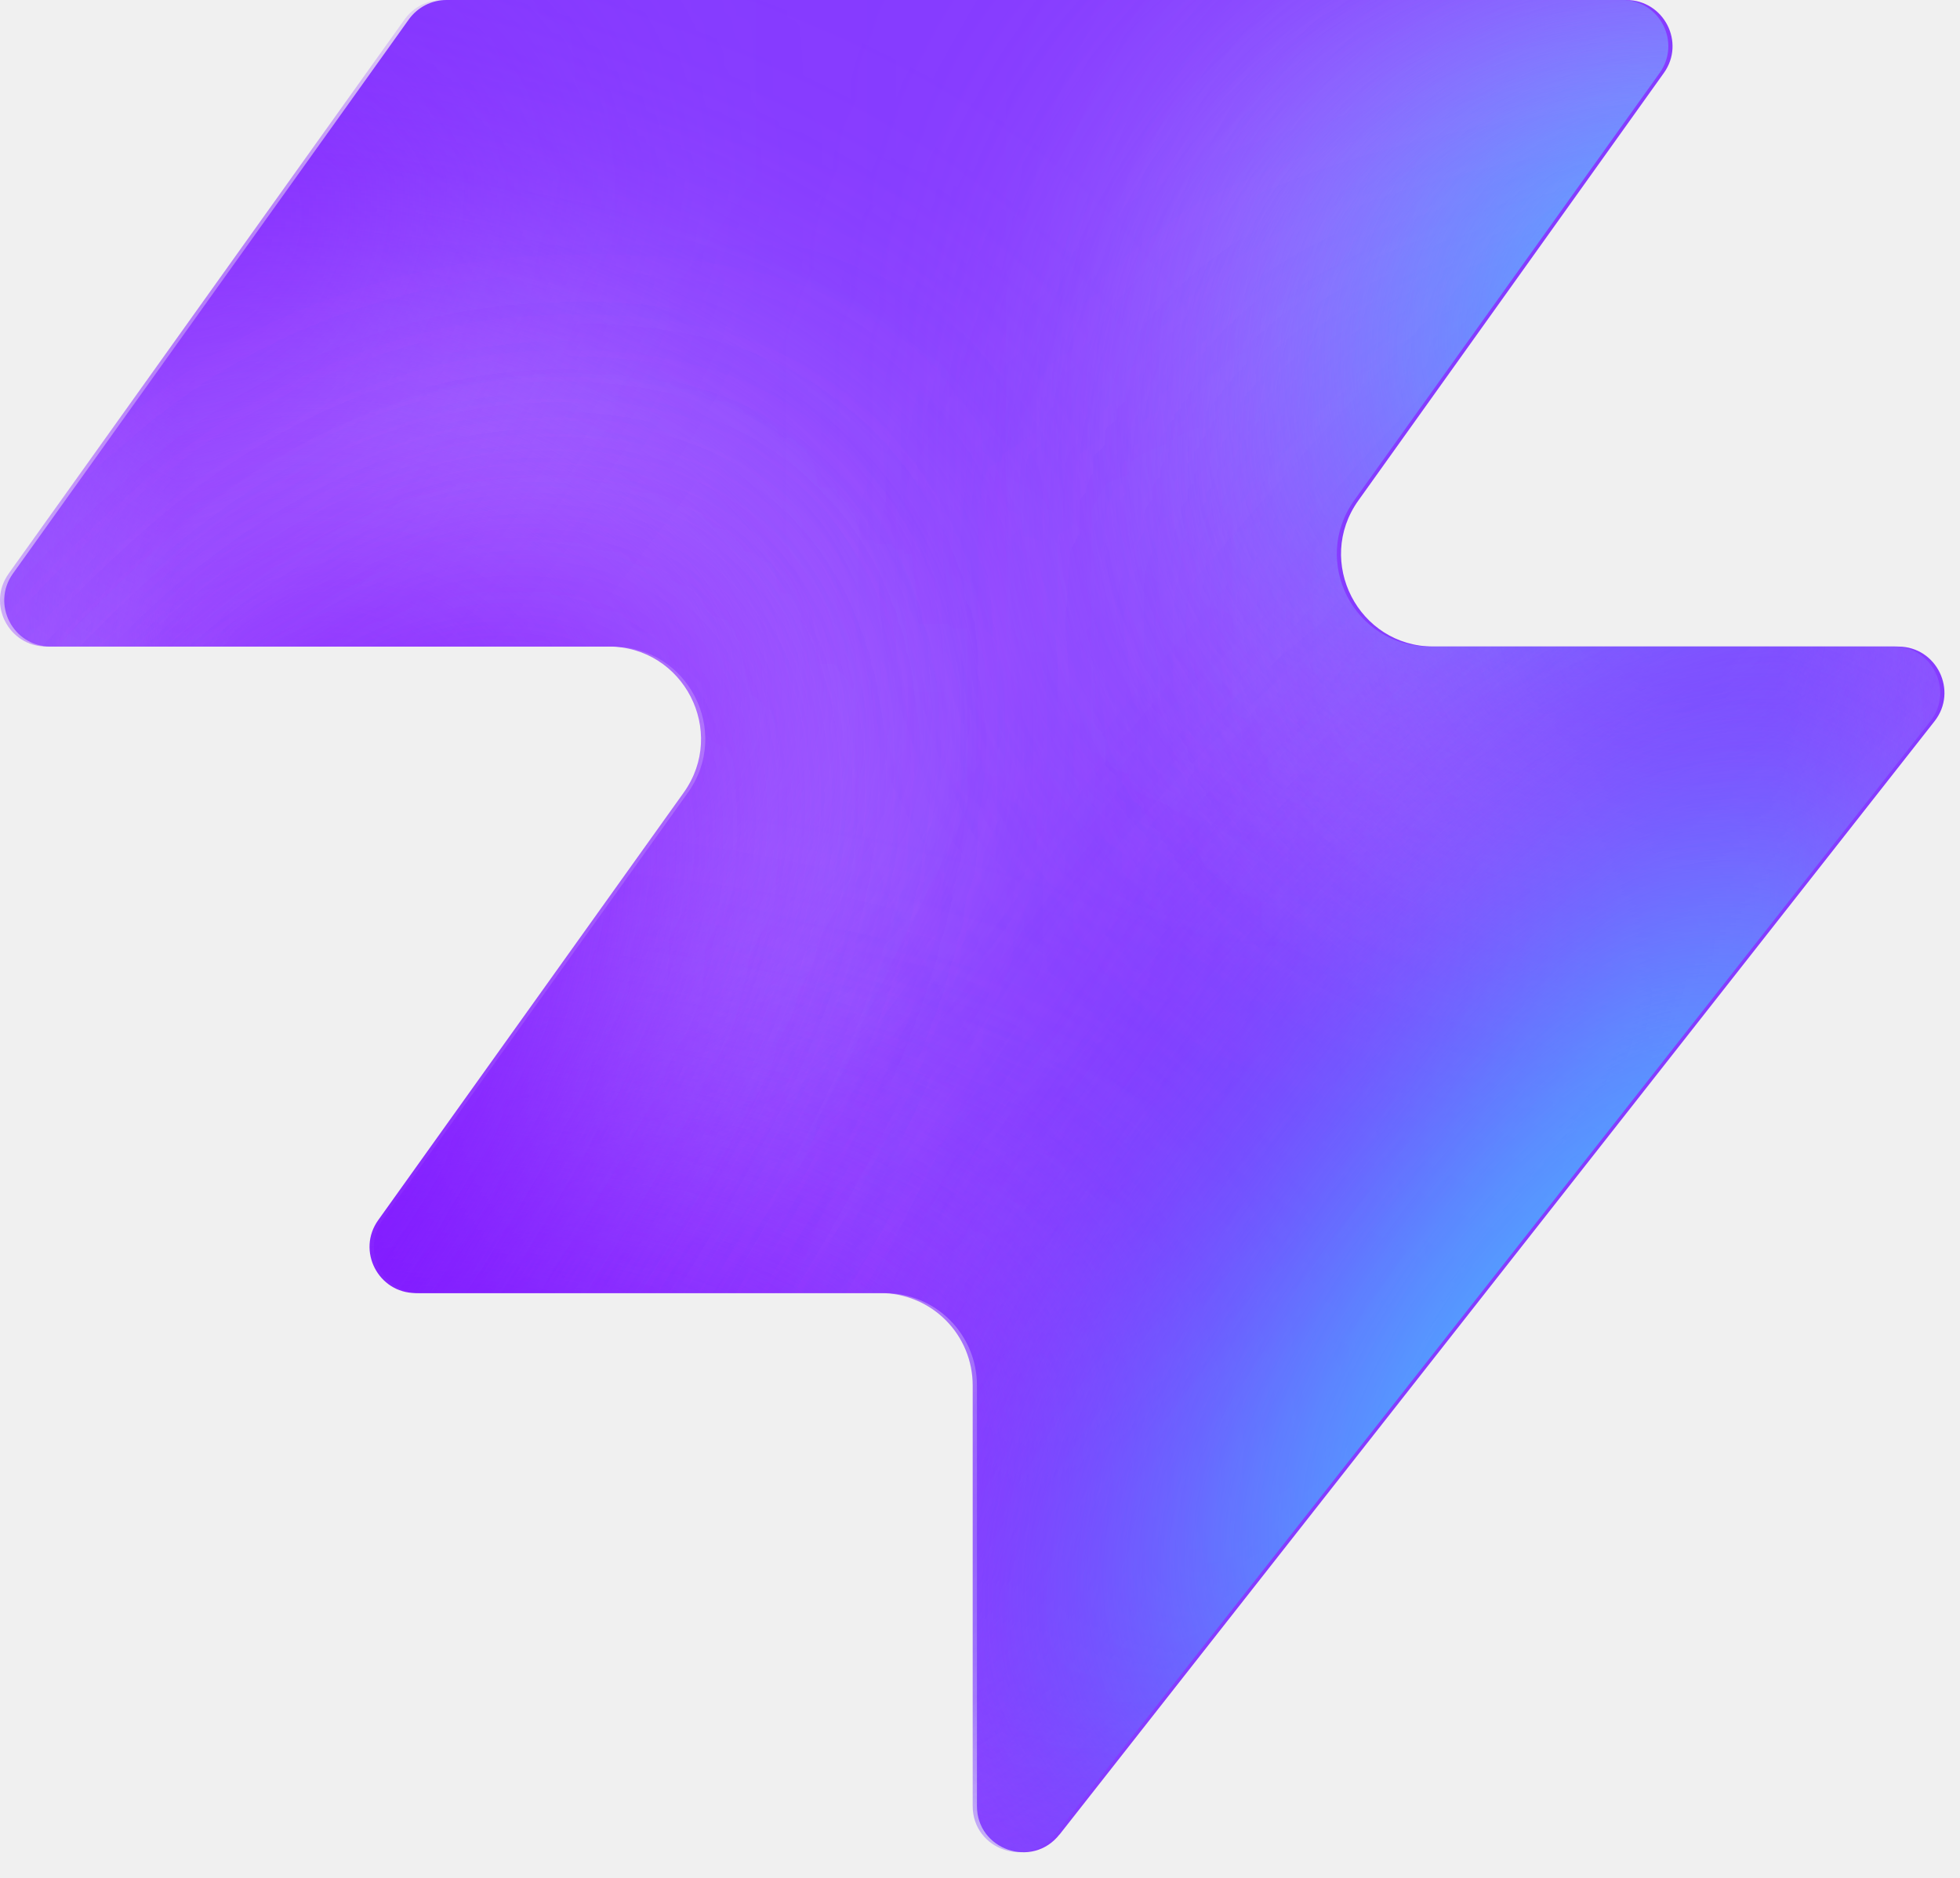
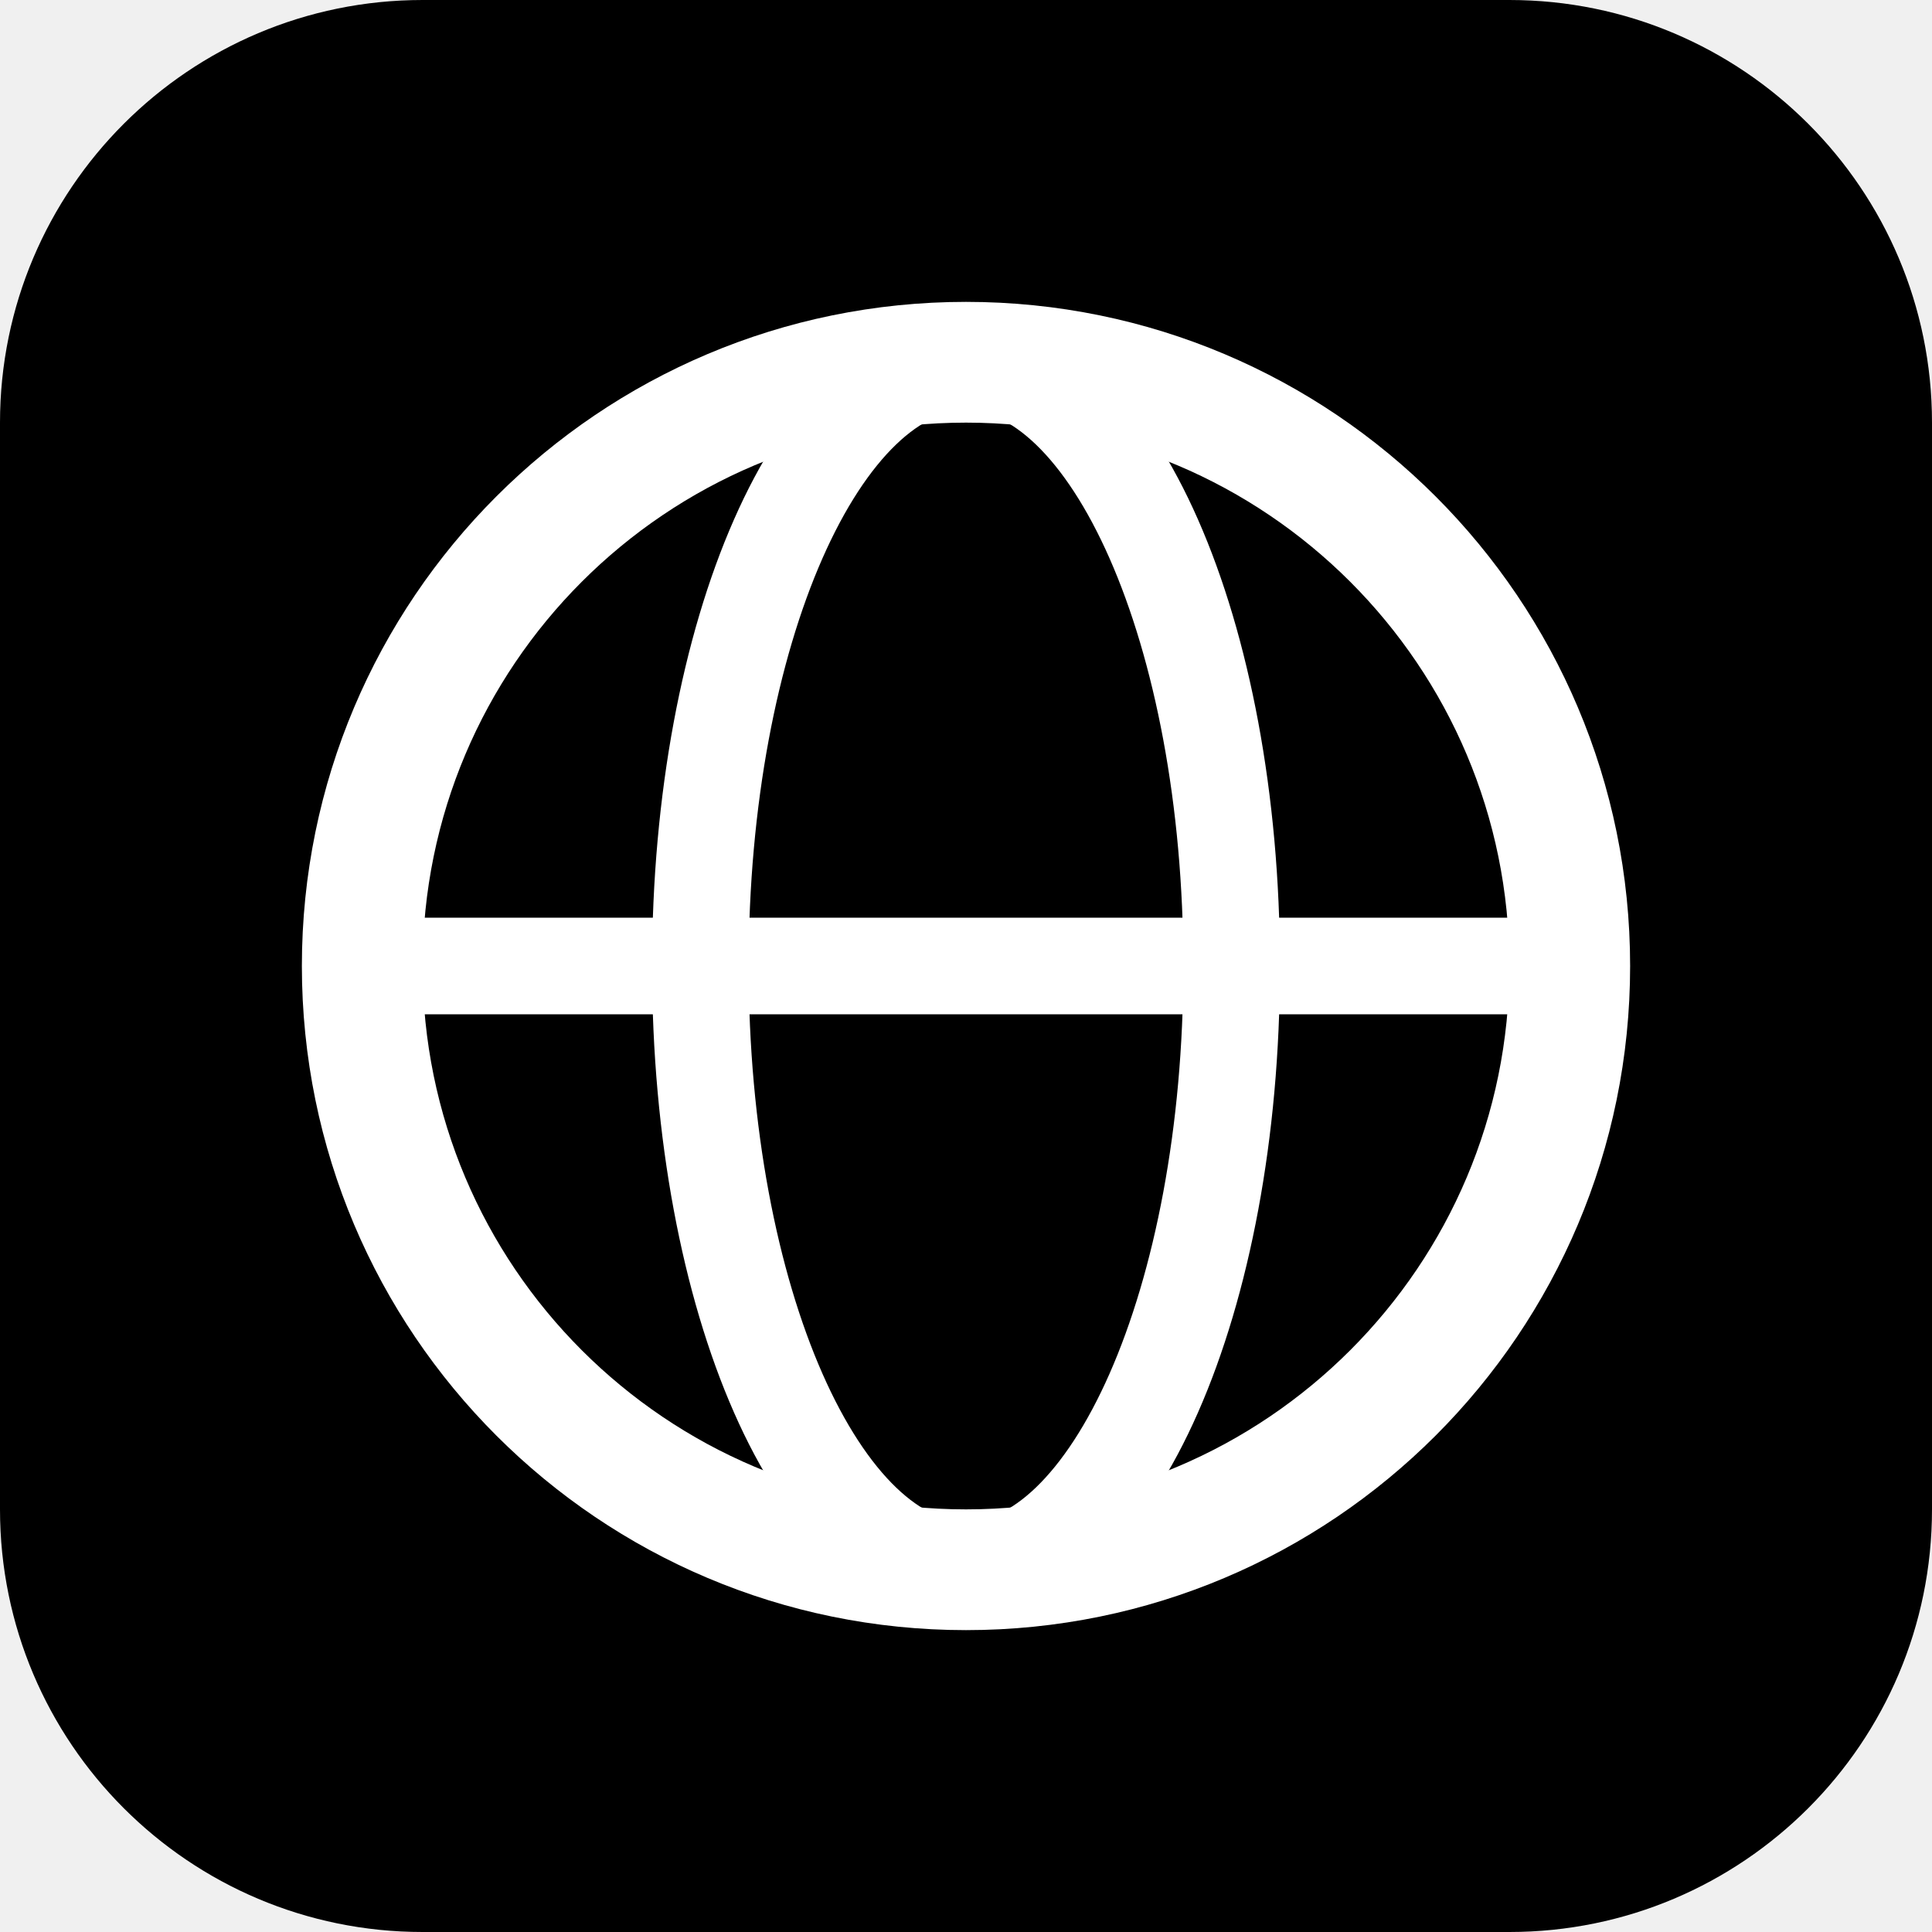
- <svg xmlns="http://www.w3.org/2000/svg" width="48" height="46" fill="none" viewBox="0 0 48 46">
-   <path fill="#863bff" d="M25.946 44.938c-.664.845-2.021.375-2.021-.698V33.937a2.26 2.26 0 0 0-2.262-2.262H10.287c-.92 0-1.456-1.04-.92-1.788l7.48-10.471c1.07-1.497 0-3.578-1.842-3.578H1.237c-.92 0-1.456-1.04-.92-1.788L10.013.474c.214-.297.556-.474.92-.474h28.894c.92 0 1.456 1.04.92 1.788l-7.48 10.471c-1.07 1.498 0 3.579 1.842 3.579h11.377c.943 0 1.473 1.088.89 1.83L25.947 44.94z" style="fill:#863bff;fill:color(display-p3 .525 .23 1);fill-opacity:1" />
-   <mask id="a" width="48" height="46" x="0" y="0" maskUnits="userSpaceOnUse" style="mask-type:alpha">
-     <path fill="#000" d="M25.842 44.938c-.664.844-2.021.375-2.021-.698V33.937a2.26 2.26 0 0 0-2.262-2.262H10.183c-.92 0-1.456-1.04-.92-1.788l7.48-10.471c1.07-1.498 0-3.579-1.842-3.579H1.133c-.92 0-1.456-1.04-.92-1.787L9.91.473c.214-.297.556-.474.92-.474h28.894c.92 0 1.456 1.04.92 1.788l-7.48 10.471c-1.07 1.498 0 3.578 1.842 3.578h11.377c.943 0 1.473 1.088.89 1.832L25.843 44.94z" style="fill:#000;fill-opacity:1" />
-   </mask>
-   <g mask="url(#a)">
-     <g filter="url(#b)">
-       <ellipse cx="5.508" cy="14.704" fill="#ede6ff" rx="5.508" ry="14.704" style="fill:#ede6ff;fill:color(display-p3 .927 .903 1);fill-opacity:1" transform="matrix(.00324 1 1 -.00324 -4.47 31.516)" />
-     </g>
-     <g filter="url(#c)">
-       <ellipse cx="10.399" cy="29.851" fill="#ede6ff" rx="10.399" ry="29.851" style="fill:#ede6ff;fill:color(display-p3 .927 .903 1);fill-opacity:1" transform="matrix(.00324 1 1 -.00324 -39.328 7.883)" />
-     </g>
-     <g filter="url(#d)">
-       <ellipse cx="5.508" cy="30.487" fill="#7e14ff" rx="5.508" ry="30.487" style="fill:#7e14ff;fill:color(display-p3 .492 .077 1);fill-opacity:1" transform="rotate(89.814 -25.913 -14.639)scale(1 -1)" />
-     </g>
-     <g filter="url(#e)">
-       <ellipse cx="5.508" cy="30.599" fill="#7e14ff" rx="5.508" ry="30.599" style="fill:#7e14ff;fill:color(display-p3 .492 .077 1);fill-opacity:1" transform="rotate(89.814 -32.644 -3.334)scale(1 -1)" />
-     </g>
-     <g filter="url(#f)">
-       <ellipse cx="5.508" cy="30.599" fill="#7e14ff" rx="5.508" ry="30.599" style="fill:#7e14ff;fill:color(display-p3 .492 .077 1);fill-opacity:1" transform="matrix(.00324 1 1 -.00324 -34.34 30.47)" />
-     </g>
-     <g filter="url(#g)">
-       <ellipse cx="14.072" cy="22.078" fill="#ede6ff" rx="14.072" ry="22.078" style="fill:#ede6ff;fill:color(display-p3 .927 .903 1);fill-opacity:1" transform="rotate(93.35 24.506 48.493)scale(-1 1)" />
-     </g>
-     <g filter="url(#h)">
-       <ellipse cx="3.47" cy="21.501" fill="#7e14ff" rx="3.47" ry="21.501" style="fill:#7e14ff;fill:color(display-p3 .492 .077 1);fill-opacity:1" transform="rotate(89.009 28.708 47.59)scale(-1 1)" />
-     </g>
-     <g filter="url(#i)">
-       <ellipse cx="3.47" cy="21.501" fill="#7e14ff" rx="3.47" ry="21.501" style="fill:#7e14ff;fill:color(display-p3 .492 .077 1);fill-opacity:1" transform="rotate(89.009 28.708 47.59)scale(-1 1)" />
-     </g>
-     <g filter="url(#j)">
-       <ellipse cx=".387" cy="8.972" fill="#7e14ff" rx="4.407" ry="29.108" style="fill:#7e14ff;fill:color(display-p3 .492 .077 1);fill-opacity:1" transform="rotate(39.51 .387 8.972)" />
-     </g>
-     <g filter="url(#k)">
-       <ellipse cx="47.523" cy="-6.092" fill="#7e14ff" rx="4.407" ry="29.108" style="fill:#7e14ff;fill:color(display-p3 .492 .077 1);fill-opacity:1" transform="rotate(37.892 47.523 -6.092)" />
-     </g>
-     <g filter="url(#l)">
-       <ellipse cx="41.412" cy="6.333" fill="#47bfff" rx="5.971" ry="9.665" style="fill:#47bfff;fill:color(display-p3 .28 .748 1);fill-opacity:1" transform="rotate(37.892 41.412 6.333)" />
-     </g>
-     <g filter="url(#m)">
-       <ellipse cx="-1.879" cy="38.332" fill="#7e14ff" rx="4.407" ry="29.108" style="fill:#7e14ff;fill:color(display-p3 .492 .077 1);fill-opacity:1" transform="rotate(37.892 -1.88 38.332)" />
-     </g>
-     <g filter="url(#n)">
-       <ellipse cx="-1.879" cy="38.332" fill="#7e14ff" rx="4.407" ry="29.108" style="fill:#7e14ff;fill:color(display-p3 .492 .077 1);fill-opacity:1" transform="rotate(37.892 -1.88 38.332)" />
-     </g>
-     <g filter="url(#o)">
-       <ellipse cx="35.651" cy="29.907" fill="#7e14ff" rx="4.407" ry="29.108" style="fill:#7e14ff;fill:color(display-p3 .492 .077 1);fill-opacity:1" transform="rotate(37.892 35.651 29.907)" />
-     </g>
-     <g filter="url(#p)">
-       <ellipse cx="38.418" cy="32.4" fill="#47bfff" rx="5.971" ry="15.297" style="fill:#47bfff;fill:color(display-p3 .28 .748 1);fill-opacity:1" transform="rotate(37.892 38.418 32.4)" />
-     </g>
-   </g>
-   <defs>
-     <filter id="b" width="60.045" height="41.654" x="-19.77" y="16.149" color-interpolation-filters="sRGB" filterUnits="userSpaceOnUse">
-       <feFlood flood-opacity="0" result="BackgroundImageFix" />
-       <feBlend in="SourceGraphic" in2="BackgroundImageFix" result="shape" />
-       <feGaussianBlur result="effect1_foregroundBlur_2002_17158" stdDeviation="7.659" />
-     </filter>
-     <filter id="c" width="90.34" height="51.437" x="-54.613" y="-7.533" color-interpolation-filters="sRGB" filterUnits="userSpaceOnUse">
-       <feFlood flood-opacity="0" result="BackgroundImageFix" />
-       <feBlend in="SourceGraphic" in2="BackgroundImageFix" result="shape" />
-       <feGaussianBlur result="effect1_foregroundBlur_2002_17158" stdDeviation="7.659" />
-     </filter>
-     <filter id="d" width="79.355" height="29.4" x="-49.64" y="2.03" color-interpolation-filters="sRGB" filterUnits="userSpaceOnUse">
-       <feFlood flood-opacity="0" result="BackgroundImageFix" />
-       <feBlend in="SourceGraphic" in2="BackgroundImageFix" result="shape" />
-       <feGaussianBlur result="effect1_foregroundBlur_2002_17158" stdDeviation="4.596" />
-     </filter>
-     <filter id="e" width="79.579" height="29.4" x="-45.045" y="20.029" color-interpolation-filters="sRGB" filterUnits="userSpaceOnUse">
-       <feFlood flood-opacity="0" result="BackgroundImageFix" />
-       <feBlend in="SourceGraphic" in2="BackgroundImageFix" result="shape" />
-       <feGaussianBlur result="effect1_foregroundBlur_2002_17158" stdDeviation="4.596" />
-     </filter>
-     <filter id="f" width="79.579" height="29.4" x="-43.513" y="21.178" color-interpolation-filters="sRGB" filterUnits="userSpaceOnUse">
-       <feFlood flood-opacity="0" result="BackgroundImageFix" />
-       <feBlend in="SourceGraphic" in2="BackgroundImageFix" result="shape" />
-       <feGaussianBlur result="effect1_foregroundBlur_2002_17158" stdDeviation="4.596" />
-     </filter>
-     <filter id="g" width="74.749" height="58.852" x="15.756" y="-17.901" color-interpolation-filters="sRGB" filterUnits="userSpaceOnUse">
-       <feFlood flood-opacity="0" result="BackgroundImageFix" />
-       <feBlend in="SourceGraphic" in2="BackgroundImageFix" result="shape" />
-       <feGaussianBlur result="effect1_foregroundBlur_2002_17158" stdDeviation="7.659" />
-     </filter>
-     <filter id="h" width="61.377" height="25.362" x="23.548" y="2.284" color-interpolation-filters="sRGB" filterUnits="userSpaceOnUse">
-       <feFlood flood-opacity="0" result="BackgroundImageFix" />
-       <feBlend in="SourceGraphic" in2="BackgroundImageFix" result="shape" />
-       <feGaussianBlur result="effect1_foregroundBlur_2002_17158" stdDeviation="4.596" />
-     </filter>
-     <filter id="i" width="61.377" height="25.362" x="23.548" y="2.284" color-interpolation-filters="sRGB" filterUnits="userSpaceOnUse">
-       <feFlood flood-opacity="0" result="BackgroundImageFix" />
-       <feBlend in="SourceGraphic" in2="BackgroundImageFix" result="shape" />
-       <feGaussianBlur result="effect1_foregroundBlur_2002_17158" stdDeviation="4.596" />
-     </filter>
-     <filter id="j" width="56.045" height="63.649" x="-27.636" y="-22.853" color-interpolation-filters="sRGB" filterUnits="userSpaceOnUse">
-       <feFlood flood-opacity="0" result="BackgroundImageFix" />
-       <feBlend in="SourceGraphic" in2="BackgroundImageFix" result="shape" />
-       <feGaussianBlur result="effect1_foregroundBlur_2002_17158" stdDeviation="4.596" />
-     </filter>
-     <filter id="k" width="54.814" height="64.646" x="20.116" y="-38.415" color-interpolation-filters="sRGB" filterUnits="userSpaceOnUse">
-       <feFlood flood-opacity="0" result="BackgroundImageFix" />
-       <feBlend in="SourceGraphic" in2="BackgroundImageFix" result="shape" />
-       <feGaussianBlur result="effect1_foregroundBlur_2002_17158" stdDeviation="4.596" />
-     </filter>
-     <filter id="l" width="33.541" height="35.313" x="24.641" y="-11.323" color-interpolation-filters="sRGB" filterUnits="userSpaceOnUse">
-       <feFlood flood-opacity="0" result="BackgroundImageFix" />
-       <feBlend in="SourceGraphic" in2="BackgroundImageFix" result="shape" />
-       <feGaussianBlur result="effect1_foregroundBlur_2002_17158" stdDeviation="4.596" />
-     </filter>
-     <filter id="m" width="54.814" height="64.646" x="-29.286" y="6.009" color-interpolation-filters="sRGB" filterUnits="userSpaceOnUse">
-       <feFlood flood-opacity="0" result="BackgroundImageFix" />
-       <feBlend in="SourceGraphic" in2="BackgroundImageFix" result="shape" />
-       <feGaussianBlur result="effect1_foregroundBlur_2002_17158" stdDeviation="4.596" />
-     </filter>
-     <filter id="n" width="54.814" height="64.646" x="-29.286" y="6.009" color-interpolation-filters="sRGB" filterUnits="userSpaceOnUse">
-       <feFlood flood-opacity="0" result="BackgroundImageFix" />
-       <feBlend in="SourceGraphic" in2="BackgroundImageFix" result="shape" />
-       <feGaussianBlur result="effect1_foregroundBlur_2002_17158" stdDeviation="4.596" />
-     </filter>
-     <filter id="o" width="54.814" height="64.646" x="8.244" y="-2.416" color-interpolation-filters="sRGB" filterUnits="userSpaceOnUse">
-       <feFlood flood-opacity="0" result="BackgroundImageFix" />
-       <feBlend in="SourceGraphic" in2="BackgroundImageFix" result="shape" />
-       <feGaussianBlur result="effect1_foregroundBlur_2002_17158" stdDeviation="4.596" />
-     </filter>
-     <filter id="p" width="39.409" height="43.623" x="18.713" y="10.588" color-interpolation-filters="sRGB" filterUnits="userSpaceOnUse">
-       <feFlood flood-opacity="0" result="BackgroundImageFix" />
-       <feBlend in="SourceGraphic" in2="BackgroundImageFix" result="shape" />
-       <feGaussianBlur result="effect1_foregroundBlur_2002_17158" stdDeviation="4.596" />
-     </filter>
-   </defs>
+ <svg xmlns="http://www.w3.org/2000/svg" viewBox="0 0 32 32">
+   <rect width="32" height="32" rx="7" fill="#000" />
+   <circle cx="16" cy="16" r="10" fill="none" stroke="#fff" stroke-width="2" />
+   <ellipse cx="16" cy="16" rx="4.4" ry="10" fill="none" stroke="#fff" stroke-width="1.6" />
+   <path d="M6 16h20" stroke="#fff" stroke-width="1.6" />
</svg>
